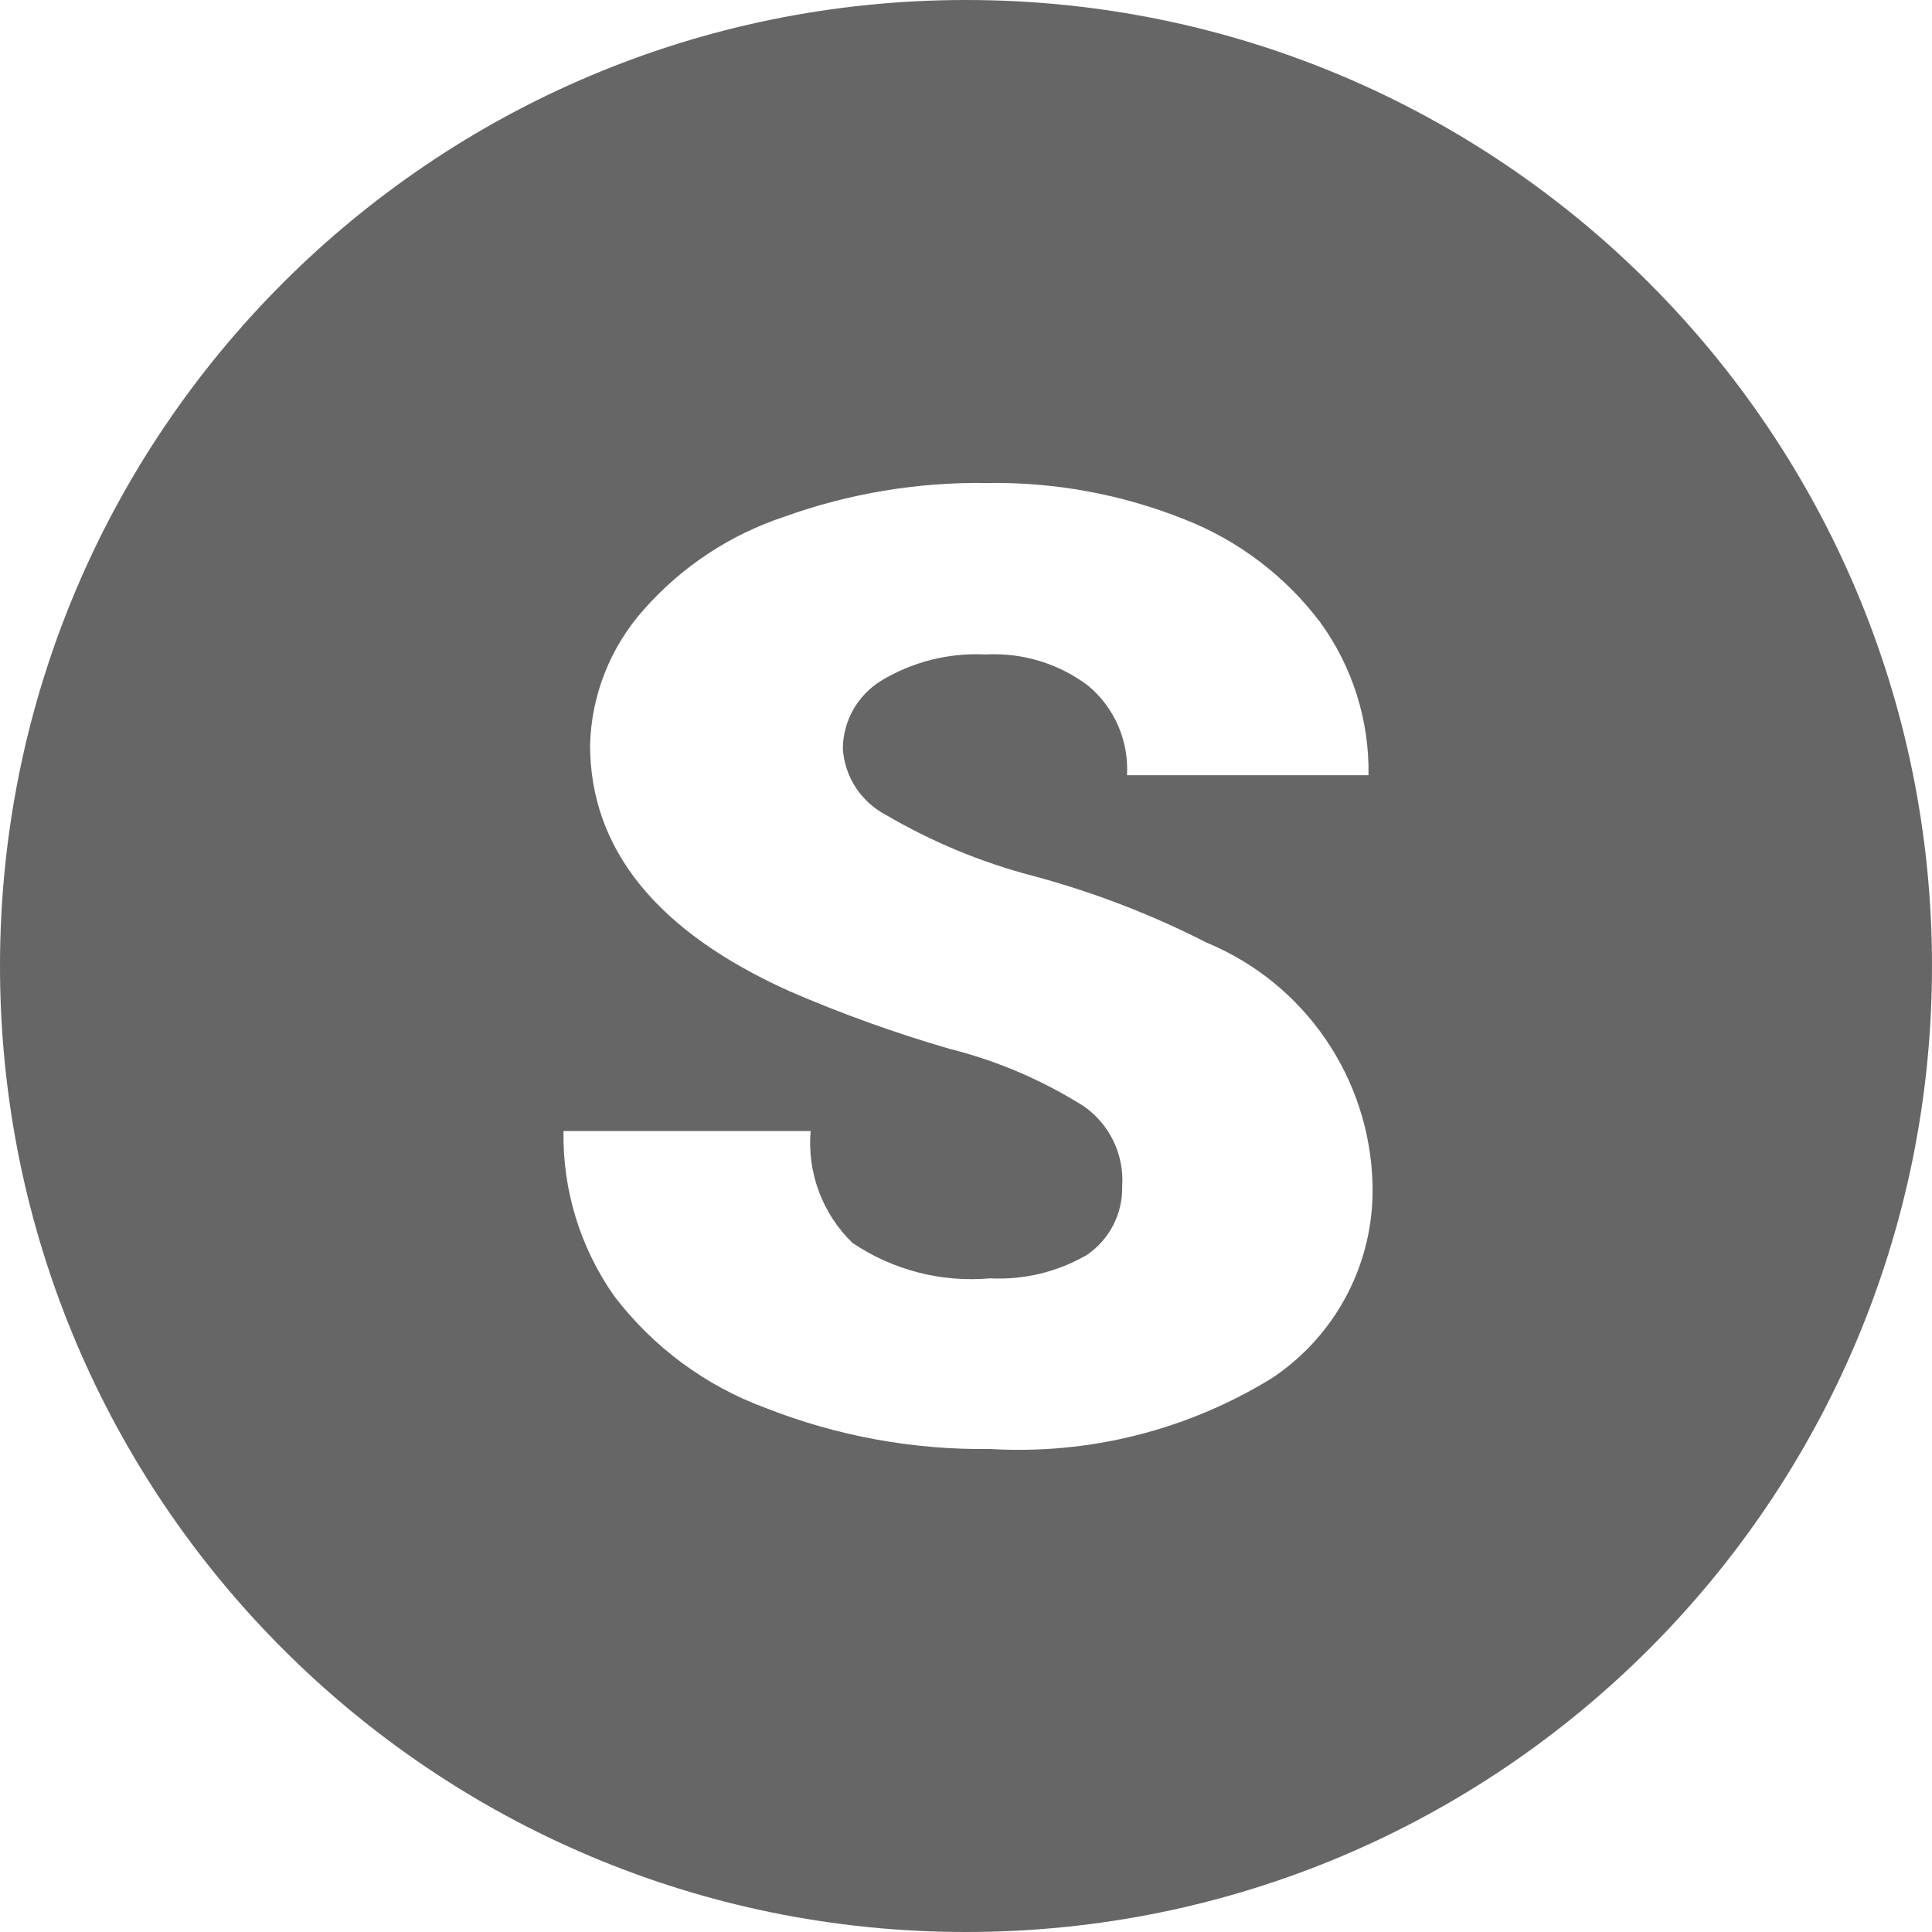
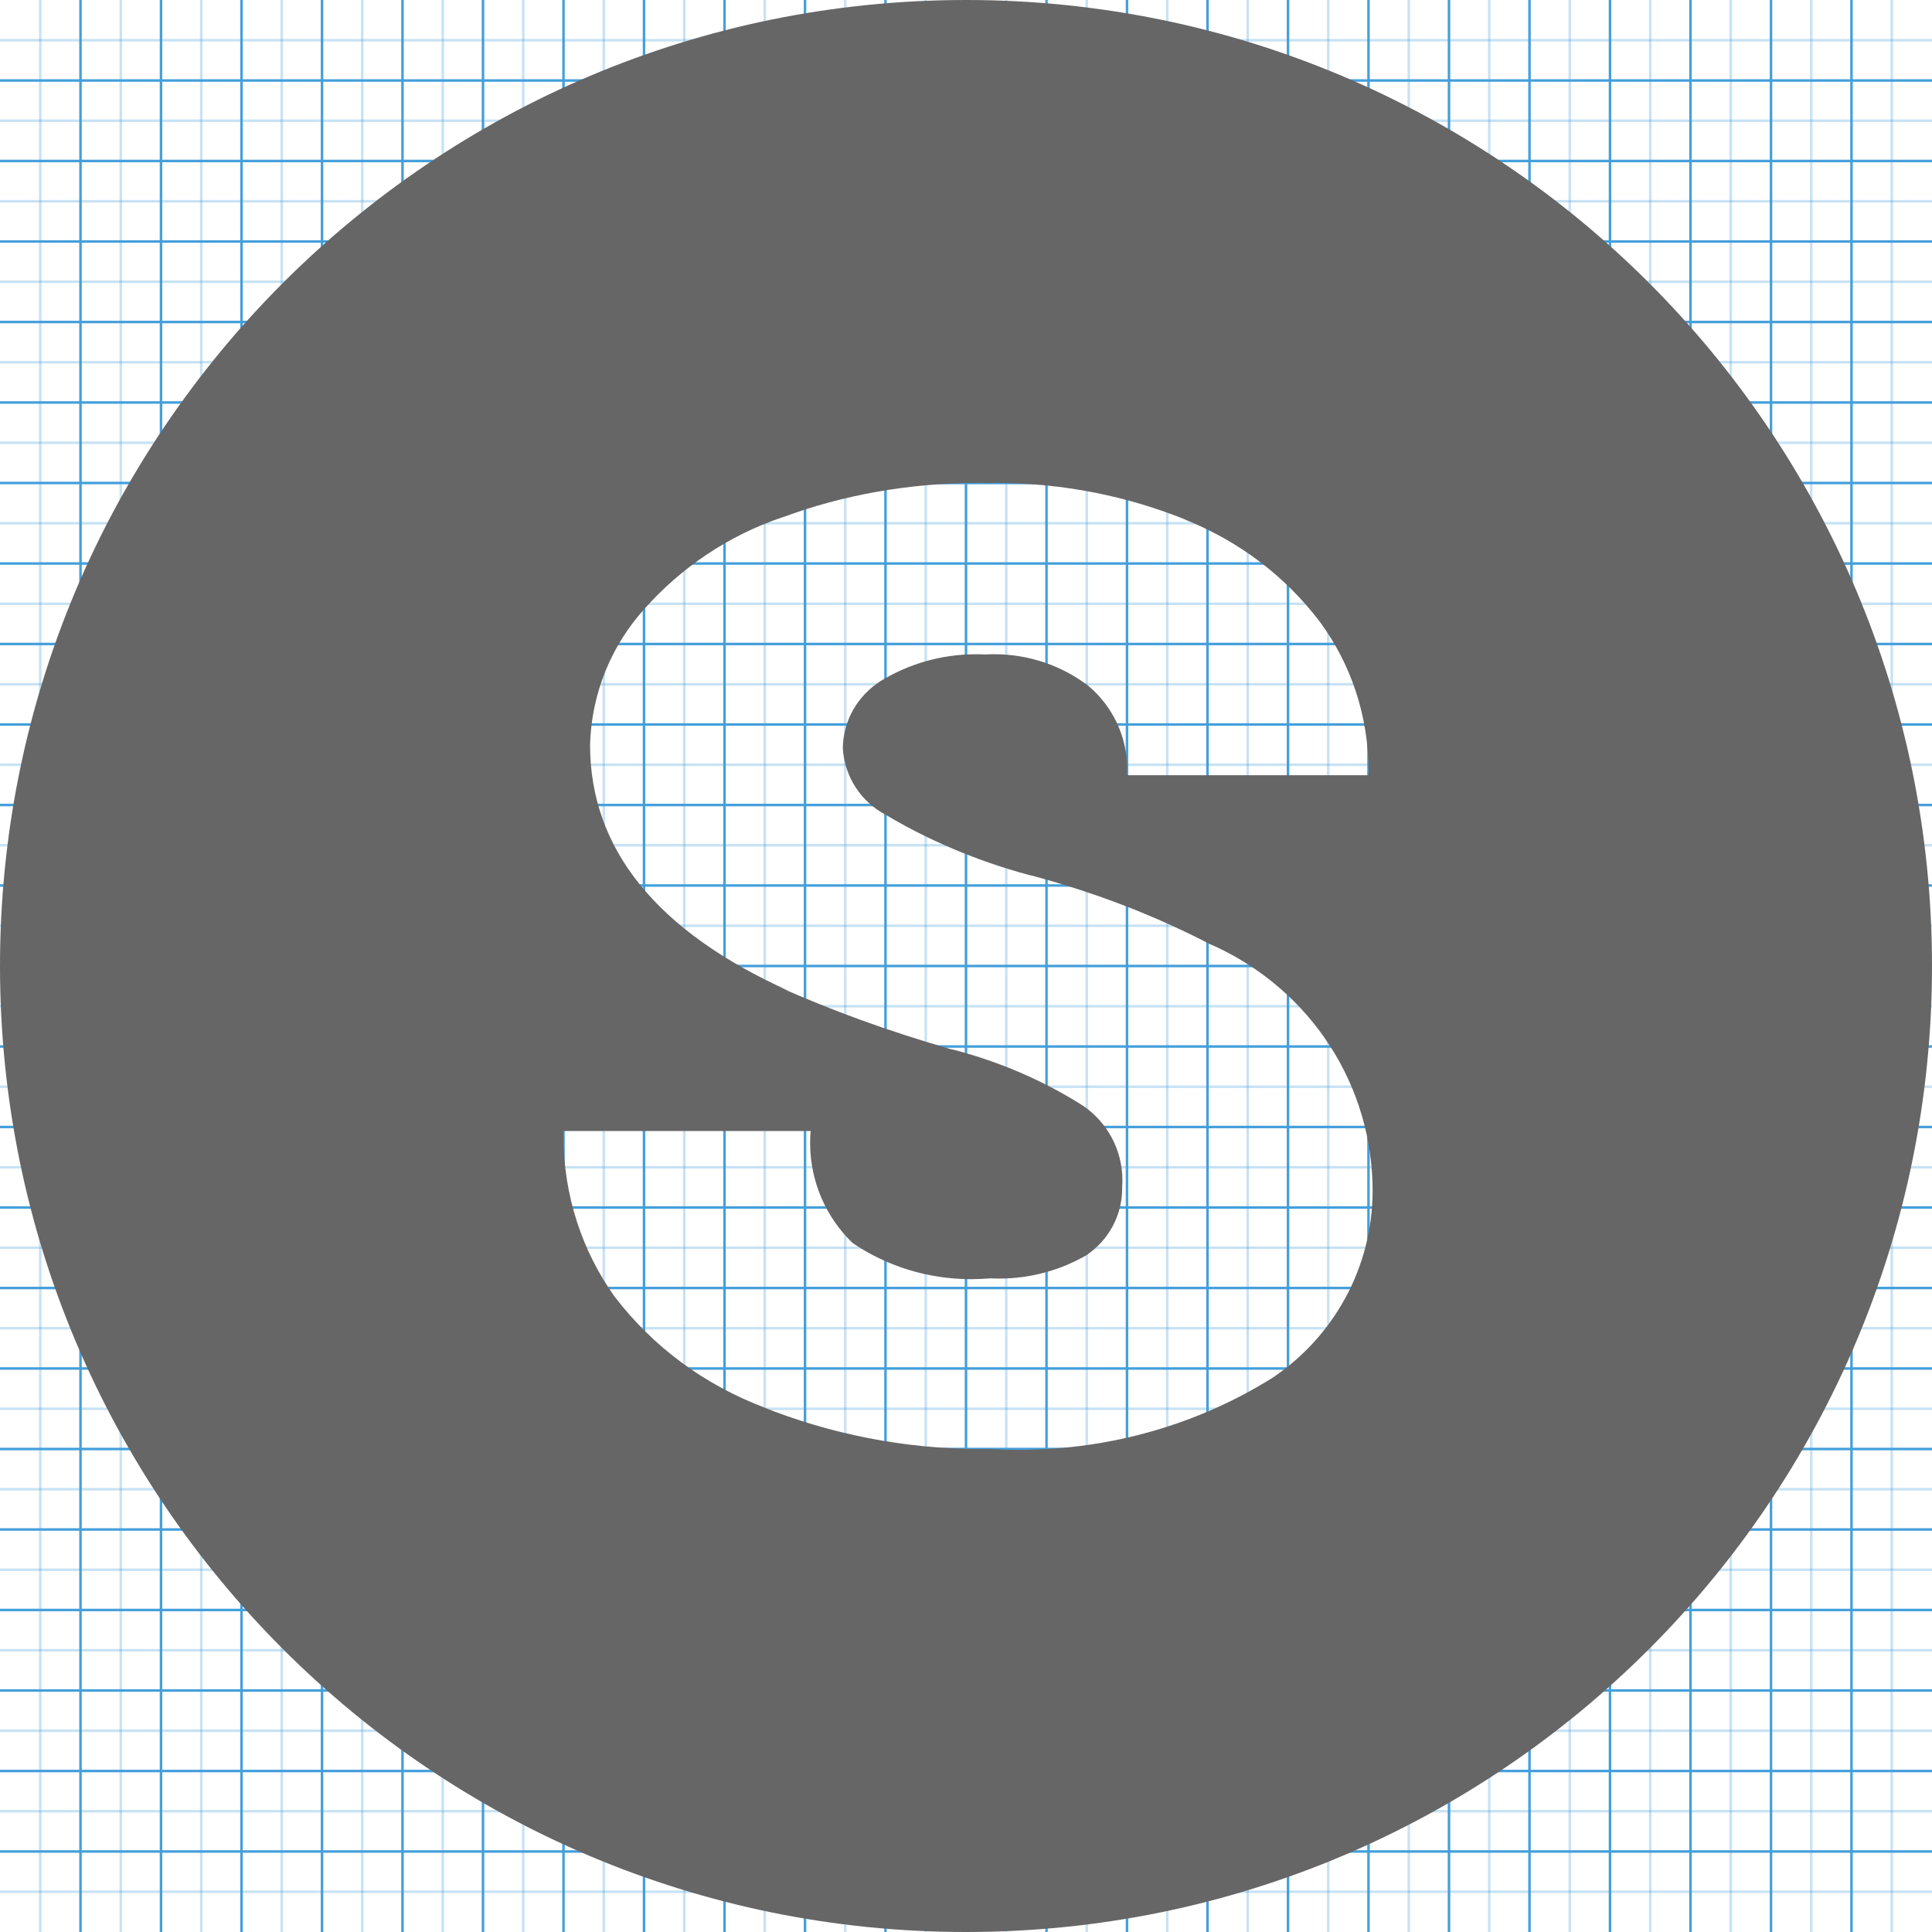
- <svg xmlns="http://www.w3.org/2000/svg" id="Layer_1" data-name="Layer 1" viewBox="0 0 24 24">
-   <defs>
-     <style>.cls-1{fill:#666;}</style>
-   </defs>
-   <path class="cls-1" d="M12,0A12,12,0,1,0,24,12,12,12,0,0,0,12,0ZM11,10.12a7.22,7.22,0,0,0,1.83.76,11,11,0,0,1,2.16.83,3.34,3.34,0,0,1,2.06,3,2.8,2.8,0,0,1-1.25,2.41A6,6,0,0,1,12.3,18a7.34,7.34,0,0,1-2.79-.51A4.17,4.17,0,0,1,7.63,16.1,3.46,3.46,0,0,1,7,14.05h3.07a1.73,1.73,0,0,0,.52,1.39,2.64,2.64,0,0,0,1.71.44,2.17,2.17,0,0,0,1.2-.29,1,1,0,0,0,.44-.85,1.12,1.12,0,0,0-.48-1,5.75,5.75,0,0,0-1.66-.71,16.75,16.75,0,0,1-2-.72c-1.64-.74-2.47-1.76-2.47-3.06A2.63,2.63,0,0,1,8,7.57,4,4,0,0,1,9.74,6.42,7.12,7.12,0,0,1,12.26,6a6.33,6.33,0,0,1,2.45.45A3.89,3.89,0,0,1,16.4,7.73a3.14,3.14,0,0,1,.6,1.9H14a1.35,1.35,0,0,0-.48-1.11,1.94,1.94,0,0,0-1.28-.39,2.28,2.28,0,0,0-1.3.33,1,1,0,0,0-.47.84A1,1,0,0,0,11,10.12Z" />
+ <svg xmlns="http://www.w3.org/2000/svg" version="1.1" width="768" height="768" viewBox="0 0 768 768">
+   <g id="icomoon-ignore">
+     <line stroke-width="1" x1="16" y1="0" x2="16" y2="768" stroke="#449FDB" opacity="0.3" />
+     <line stroke-width="1" x1="32" y1="0" x2="32" y2="768" stroke="#449FDB" opacity="1" />
+     <line stroke-width="1" x1="48" y1="0" x2="48" y2="768" stroke="#449FDB" opacity="0.3" />
+     <line stroke-width="1" x1="64" y1="0" x2="64" y2="768" stroke="#449FDB" opacity="1" />
+     <line stroke-width="1" x1="80" y1="0" x2="80" y2="768" stroke="#449FDB" opacity="0.3" />
+     <line stroke-width="1" x1="96" y1="0" x2="96" y2="768" stroke="#449FDB" opacity="1" />
+     <line stroke-width="1" x1="112" y1="0" x2="112" y2="768" stroke="#449FDB" opacity="0.3" />
+     <line stroke-width="1" x1="128" y1="0" x2="128" y2="768" stroke="#449FDB" opacity="1" />
+     <line stroke-width="1" x1="144" y1="0" x2="144" y2="768" stroke="#449FDB" opacity="0.3" />
+     <line stroke-width="1" x1="160" y1="0" x2="160" y2="768" stroke="#449FDB" opacity="1" />
+     <line stroke-width="1" x1="176" y1="0" x2="176" y2="768" stroke="#449FDB" opacity="0.3" />
+     <line stroke-width="1" x1="192" y1="0" x2="192" y2="768" stroke="#449FDB" opacity="1" />
+     <line stroke-width="1" x1="208" y1="0" x2="208" y2="768" stroke="#449FDB" opacity="0.3" />
+     <line stroke-width="1" x1="224" y1="0" x2="224" y2="768" stroke="#449FDB" opacity="1" />
+     <line stroke-width="1" x1="240" y1="0" x2="240" y2="768" stroke="#449FDB" opacity="0.3" />
+     <line stroke-width="1" x1="256" y1="0" x2="256" y2="768" stroke="#449FDB" opacity="1" />
+     <line stroke-width="1" x1="272" y1="0" x2="272" y2="768" stroke="#449FDB" opacity="0.3" />
+     <line stroke-width="1" x1="288" y1="0" x2="288" y2="768" stroke="#449FDB" opacity="1" />
+     <line stroke-width="1" x1="304" y1="0" x2="304" y2="768" stroke="#449FDB" opacity="0.3" />
+     <line stroke-width="1" x1="320" y1="0" x2="320" y2="768" stroke="#449FDB" opacity="1" />
+     <line stroke-width="1" x1="336" y1="0" x2="336" y2="768" stroke="#449FDB" opacity="0.3" />
+     <line stroke-width="1" x1="352" y1="0" x2="352" y2="768" stroke="#449FDB" opacity="1" />
+     <line stroke-width="1" x1="368" y1="0" x2="368" y2="768" stroke="#449FDB" opacity="0.3" />
+     <line stroke-width="1" x1="384" y1="0" x2="384" y2="768" stroke="#449FDB" opacity="1" />
+     <line stroke-width="1" x1="400" y1="0" x2="400" y2="768" stroke="#449FDB" opacity="0.3" />
+     <line stroke-width="1" x1="416" y1="0" x2="416" y2="768" stroke="#449FDB" opacity="1" />
+     <line stroke-width="1" x1="432" y1="0" x2="432" y2="768" stroke="#449FDB" opacity="0.3" />
+     <line stroke-width="1" x1="448" y1="0" x2="448" y2="768" stroke="#449FDB" opacity="1" />
+     <line stroke-width="1" x1="464" y1="0" x2="464" y2="768" stroke="#449FDB" opacity="0.3" />
+     <line stroke-width="1" x1="480" y1="0" x2="480" y2="768" stroke="#449FDB" opacity="1" />
+     <line stroke-width="1" x1="496" y1="0" x2="496" y2="768" stroke="#449FDB" opacity="0.3" />
+     <line stroke-width="1" x1="512" y1="0" x2="512" y2="768" stroke="#449FDB" opacity="1" />
+     <line stroke-width="1" x1="528" y1="0" x2="528" y2="768" stroke="#449FDB" opacity="0.3" />
+     <line stroke-width="1" x1="544" y1="0" x2="544" y2="768" stroke="#449FDB" opacity="1" />
+     <line stroke-width="1" x1="560" y1="0" x2="560" y2="768" stroke="#449FDB" opacity="0.3" />
+     <line stroke-width="1" x1="576" y1="0" x2="576" y2="768" stroke="#449FDB" opacity="1" />
+     <line stroke-width="1" x1="592" y1="0" x2="592" y2="768" stroke="#449FDB" opacity="0.3" />
+     <line stroke-width="1" x1="608" y1="0" x2="608" y2="768" stroke="#449FDB" opacity="1" />
+     <line stroke-width="1" x1="624" y1="0" x2="624" y2="768" stroke="#449FDB" opacity="0.3" />
+     <line stroke-width="1" x1="640" y1="0" x2="640" y2="768" stroke="#449FDB" opacity="1" />
+     <line stroke-width="1" x1="656" y1="0" x2="656" y2="768" stroke="#449FDB" opacity="0.3" />
+     <line stroke-width="1" x1="672" y1="0" x2="672" y2="768" stroke="#449FDB" opacity="1" />
+     <line stroke-width="1" x1="688" y1="0" x2="688" y2="768" stroke="#449FDB" opacity="0.3" />
+     <line stroke-width="1" x1="704" y1="0" x2="704" y2="768" stroke="#449FDB" opacity="1" />
+     <line stroke-width="1" x1="720" y1="0" x2="720" y2="768" stroke="#449FDB" opacity="0.3" />
+     <line stroke-width="1" x1="736" y1="0" x2="736" y2="768" stroke="#449FDB" opacity="1" />
+     <line stroke-width="1" x1="752" y1="0" x2="752" y2="768" stroke="#449FDB" opacity="0.3" />
+     <line stroke-width="1" x1="0" y1="16" x2="768" y2="16" stroke="#449FDB" opacity="0.3" />
+     <line stroke-width="1" x1="0" y1="32" x2="768" y2="32" stroke="#449FDB" opacity="1" />
+     <line stroke-width="1" x1="0" y1="48" x2="768" y2="48" stroke="#449FDB" opacity="0.3" />
+     <line stroke-width="1" x1="0" y1="64" x2="768" y2="64" stroke="#449FDB" opacity="1" />
+     <line stroke-width="1" x1="0" y1="80" x2="768" y2="80" stroke="#449FDB" opacity="0.3" />
+     <line stroke-width="1" x1="0" y1="96" x2="768" y2="96" stroke="#449FDB" opacity="1" />
+     <line stroke-width="1" x1="0" y1="112" x2="768" y2="112" stroke="#449FDB" opacity="0.3" />
+     <line stroke-width="1" x1="0" y1="128" x2="768" y2="128" stroke="#449FDB" opacity="1" />
+     <line stroke-width="1" x1="0" y1="144" x2="768" y2="144" stroke="#449FDB" opacity="0.3" />
+     <line stroke-width="1" x1="0" y1="160" x2="768" y2="160" stroke="#449FDB" opacity="1" />
+     <line stroke-width="1" x1="0" y1="176" x2="768" y2="176" stroke="#449FDB" opacity="0.3" />
+     <line stroke-width="1" x1="0" y1="192" x2="768" y2="192" stroke="#449FDB" opacity="1" />
+     <line stroke-width="1" x1="0" y1="208" x2="768" y2="208" stroke="#449FDB" opacity="0.3" />
+     <line stroke-width="1" x1="0" y1="224" x2="768" y2="224" stroke="#449FDB" opacity="1" />
+     <line stroke-width="1" x1="0" y1="240" x2="768" y2="240" stroke="#449FDB" opacity="0.3" />
+     <line stroke-width="1" x1="0" y1="256" x2="768" y2="256" stroke="#449FDB" opacity="1" />
+     <line stroke-width="1" x1="0" y1="272" x2="768" y2="272" stroke="#449FDB" opacity="0.3" />
+     <line stroke-width="1" x1="0" y1="288" x2="768" y2="288" stroke="#449FDB" opacity="1" />
+     <line stroke-width="1" x1="0" y1="304" x2="768" y2="304" stroke="#449FDB" opacity="0.3" />
+     <line stroke-width="1" x1="0" y1="320" x2="768" y2="320" stroke="#449FDB" opacity="1" />
+     <line stroke-width="1" x1="0" y1="336" x2="768" y2="336" stroke="#449FDB" opacity="0.3" />
+     <line stroke-width="1" x1="0" y1="352" x2="768" y2="352" stroke="#449FDB" opacity="1" />
+     <line stroke-width="1" x1="0" y1="368" x2="768" y2="368" stroke="#449FDB" opacity="0.3" />
+     <line stroke-width="1" x1="0" y1="384" x2="768" y2="384" stroke="#449FDB" opacity="1" />
+     <line stroke-width="1" x1="0" y1="400" x2="768" y2="400" stroke="#449FDB" opacity="0.3" />
+     <line stroke-width="1" x1="0" y1="416" x2="768" y2="416" stroke="#449FDB" opacity="1" />
+     <line stroke-width="1" x1="0" y1="432" x2="768" y2="432" stroke="#449FDB" opacity="0.3" />
+     <line stroke-width="1" x1="0" y1="448" x2="768" y2="448" stroke="#449FDB" opacity="1" />
+     <line stroke-width="1" x1="0" y1="464" x2="768" y2="464" stroke="#449FDB" opacity="0.3" />
+     <line stroke-width="1" x1="0" y1="480" x2="768" y2="480" stroke="#449FDB" opacity="1" />
+     <line stroke-width="1" x1="0" y1="496" x2="768" y2="496" stroke="#449FDB" opacity="0.3" />
+     <line stroke-width="1" x1="0" y1="512" x2="768" y2="512" stroke="#449FDB" opacity="1" />
+     <line stroke-width="1" x1="0" y1="528" x2="768" y2="528" stroke="#449FDB" opacity="0.3" />
+     <line stroke-width="1" x1="0" y1="544" x2="768" y2="544" stroke="#449FDB" opacity="1" />
+     <line stroke-width="1" x1="0" y1="560" x2="768" y2="560" stroke="#449FDB" opacity="0.3" />
+     <line stroke-width="1" x1="0" y1="576" x2="768" y2="576" stroke="#449FDB" opacity="1" />
+     <line stroke-width="1" x1="0" y1="592" x2="768" y2="592" stroke="#449FDB" opacity="0.3" />
+     <line stroke-width="1" x1="0" y1="608" x2="768" y2="608" stroke="#449FDB" opacity="1" />
+     <line stroke-width="1" x1="0" y1="624" x2="768" y2="624" stroke="#449FDB" opacity="0.3" />
+     <line stroke-width="1" x1="0" y1="640" x2="768" y2="640" stroke="#449FDB" opacity="1" />
+     <line stroke-width="1" x1="0" y1="656" x2="768" y2="656" stroke="#449FDB" opacity="0.3" />
+     <line stroke-width="1" x1="0" y1="672" x2="768" y2="672" stroke="#449FDB" opacity="1" />
+     <line stroke-width="1" x1="0" y1="688" x2="768" y2="688" stroke="#449FDB" opacity="0.3" />
+     <line stroke-width="1" x1="0" y1="704" x2="768" y2="704" stroke="#449FDB" opacity="1" />
+     <line stroke-width="1" x1="0" y1="720" x2="768" y2="720" stroke="#449FDB" opacity="0.3" />
+     <line stroke-width="1" x1="0" y1="736" x2="768" y2="736" stroke="#449FDB" opacity="1" />
+     <line stroke-width="1" x1="0" y1="752" x2="768" y2="752" stroke="#449FDB" opacity="0.3" />
+   </g>
+   <path fill="#666" d="M384 0c-212.077 0-384 171.922-384 384s171.922 384 384 384c212.077 0 384-171.923 384-384v0c0-212.077-171.923-384-384-384v0zM352 323.84c16.851 10.090 36.328 18.41 56.944 23.951l1.616 0.37c26.46 7.169 49.425 16.235 71.074 27.484l-1.954-0.924c38.216 16.142 64.78 52.832 65.917 95.859l0.003 0.141c0.022 0.738 0.034 1.607 0.034 2.478 0 31.018-15.761 58.355-39.712 74.438l-0.322 0.203c-28.627 17.888-63.4 28.495-100.65 28.495-3.993 0-7.957-0.122-11.89-0.362l0.54 0.026c-0.952 0.014-2.075 0.022-3.2 0.022-30.987 0-60.573-6.001-87.659-16.903l1.579 0.561c-24.482-9.17-44.874-24.512-59.925-44.161l-0.235-0.319c-12.62-17.741-20.176-39.85-20.176-63.724 0-0.66 0.006-1.319 0.017-1.976l-0.001 0.099h98.24c-0.128 1.413-0.202 3.057-0.202 4.717 0 15.596 6.449 29.686 16.827 39.749l0.014 0.014c13.24 9.028 29.591 14.416 47.2 14.416 2.648 0 5.267-0.122 7.852-0.36l-0.332 0.025c1.064 0.058 2.309 0.091 3.562 0.091 12.832 0 24.85-3.48 35.163-9.548l-0.325 0.177c8.548-5.833 14.087-15.528 14.087-26.517 0-0.24-0.003-0.48-0.008-0.719l0.001 0.035c0.057-0.756 0.089-1.637 0.089-2.526 0-12.167-6.063-22.918-15.333-29.397l-0.116-0.077c-15.271-9.764-32.969-17.562-51.843-22.44l-1.277-0.28c-25.618-7.456-46.861-15.296-67.425-24.392l3.424 1.352c-52.48-23.68-79.040-56.32-79.040-97.92 0.609-20.75 8.637-39.514 21.508-53.837l-0.068 0.077c14.709-16.612 33.484-29.3 54.778-36.534l0.902-0.266c22.962-8.531 49.489-13.466 77.169-13.466 1.22 0 2.439 0.010 3.655 0.029l-0.184-0.002c0.988-0.017 2.154-0.027 3.322-0.027 27.042 0 52.846 5.299 76.431 14.915l-1.354-0.488c21.987 8.735 40.277 22.805 53.857 40.655l0.223 0.306c12.008 16.354 19.214 36.882 19.214 59.095 0 0.6-0.005 1.198-0.016 1.796l0.001-0.090h-96c0.043-0.726 0.068-1.575 0.068-2.429 0-13.253-5.968-25.113-15.364-33.038l-0.065-0.053c-10.286-7.851-23.323-12.578-37.464-12.578-1.23 0-2.452 0.036-3.664 0.106l0.167-0.007c-1.087-0.058-2.362-0.091-3.643-0.091-14.035 0-27.145 3.963-38.271 10.832l0.314-0.181c-9.021 5.704-14.947 15.589-15.040 26.866v0.014c0.749 11.384 7.346 21.073 16.789 26.156l0.17 0.084z" />
</svg>
